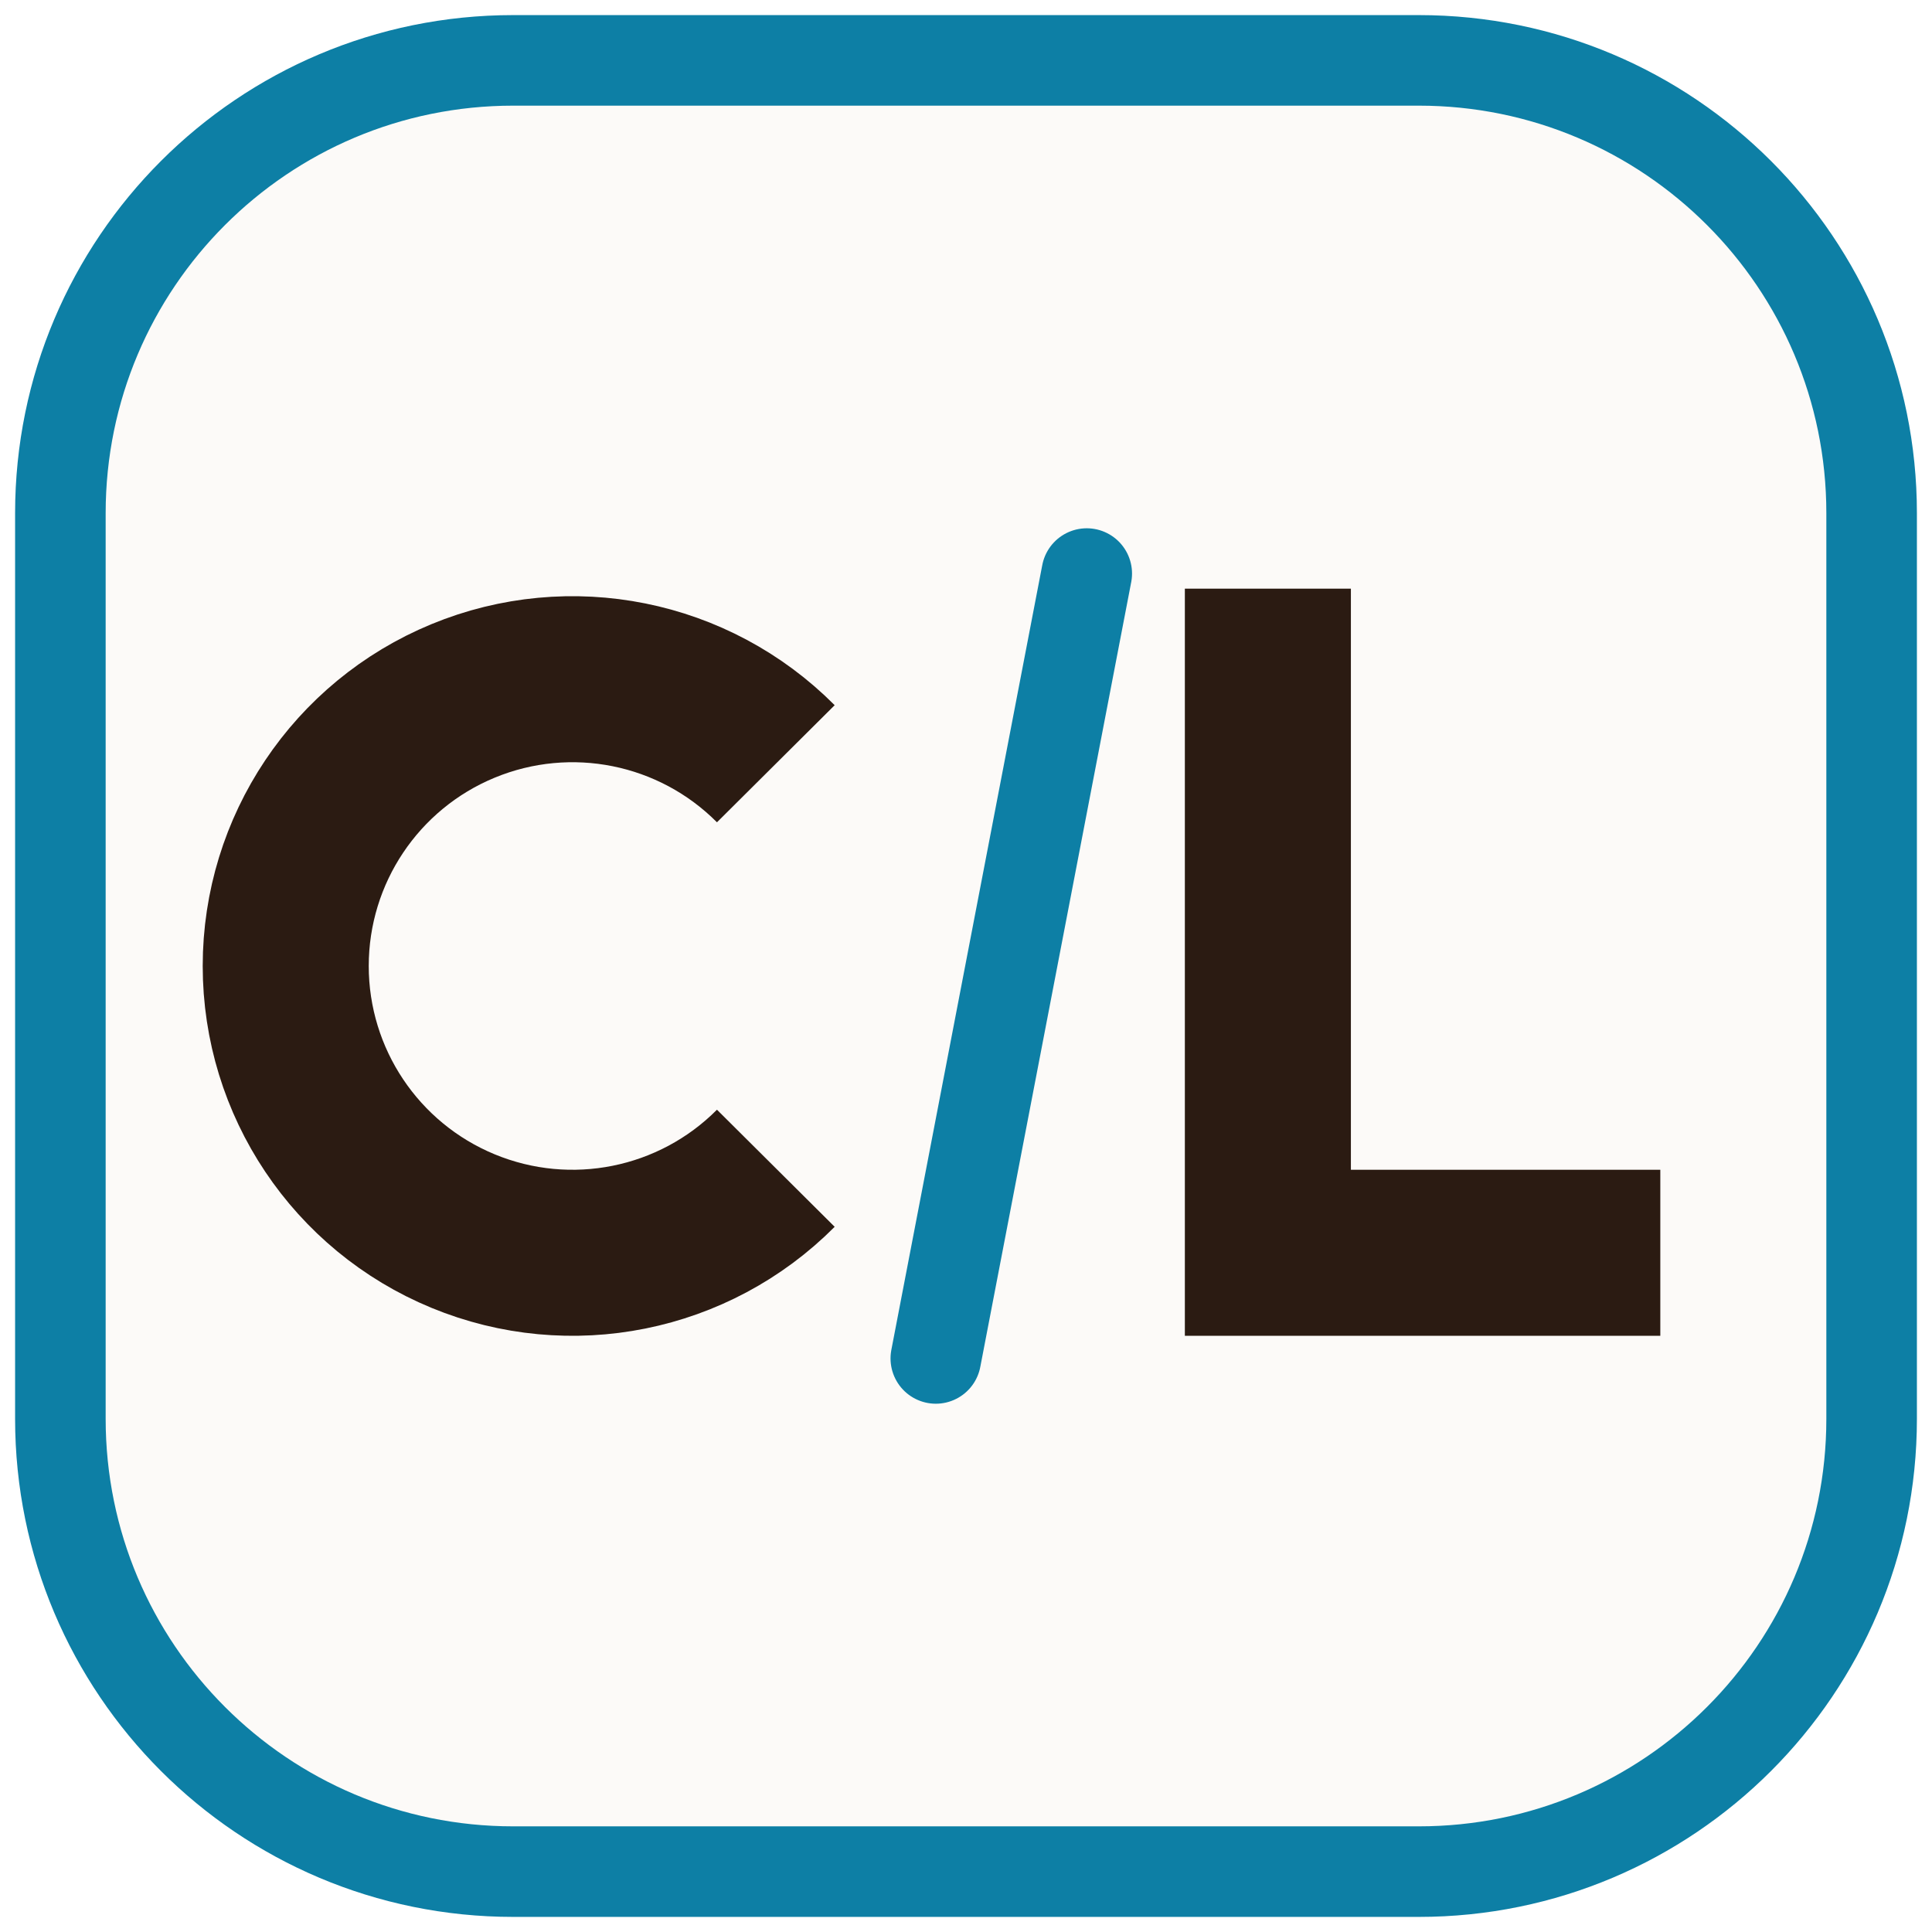
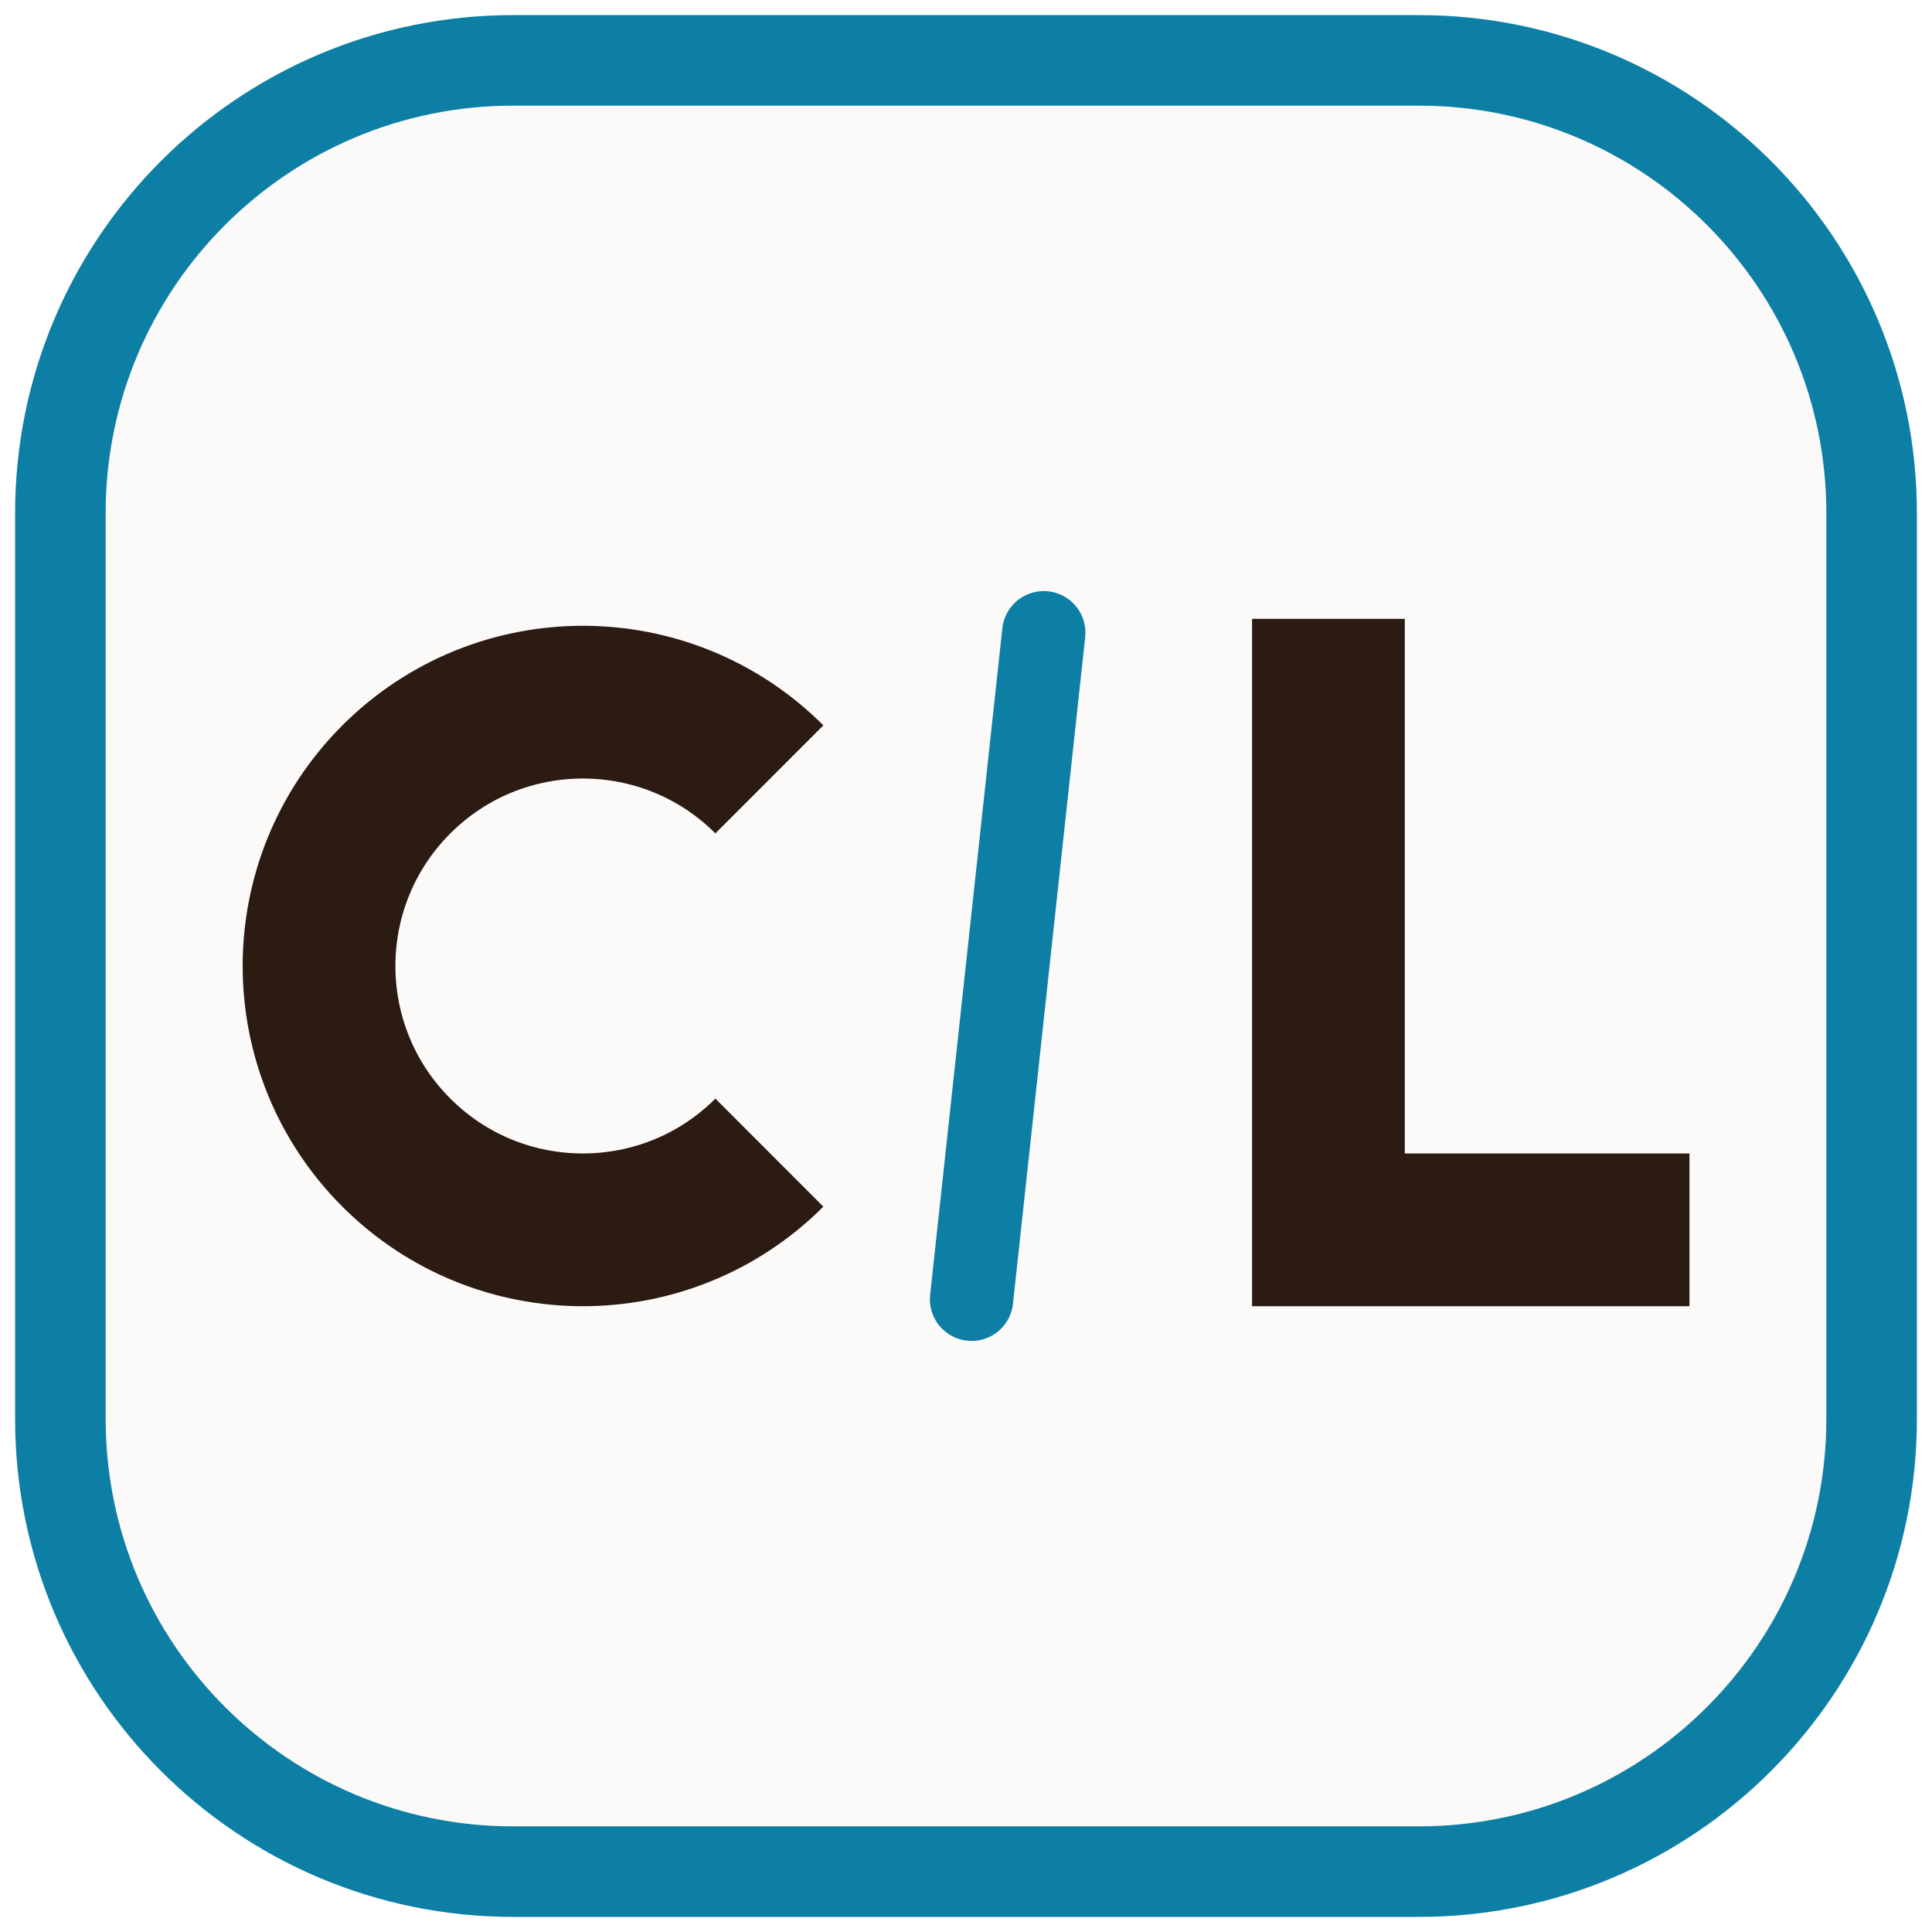
<svg xmlns="http://www.w3.org/2000/svg" viewBox="0 0 64 64">
  <style>
    .box { fill: #fcfaf8; stroke: #0d7fa5; }
    .letters { stroke: #2b1b12; }
    .slash { stroke: #0d7fa5; }
    @media (prefers-color-scheme: dark) {
      .box { fill: #1e1012; stroke: #39d1ef; }
      .letters { stroke: #f0ebe6; }
      .slash { stroke: #39d1ef; }
    }
  </style>
  <rect class="box" x="2" y="2" width="60" height="60" rx="15" stroke-width="3" />
-   <g class="letters" fill="none" stroke-width="5.5">
-     <path d="M25.7 25.3 A9.5 9.5 0 1 0 25.7 38.7" />
-     <path d="M42 19.5 V41.5 H55" stroke-linejoin="miter" />
+   <g transform="translate(32 32) scale(0.92) translate(-32 -32)">
+     <g class="letters" fill="none" stroke-width="5.5">
+       <path d="M24.92 25.28 A9.5 9.5 0 1 0 24.92 38.72" />
+       <path d="M45.05 19.5 V41.5 H58.05" stroke-linejoin="miter" />
+     </g>
+     <path class="slash" d="M34.8 20 L32.2 44" stroke-width="3" stroke-linecap="round" />
  </g>
-   <path class="slash" d="M36 19 L31 45" stroke-width="3" stroke-linecap="round" />
</svg>
